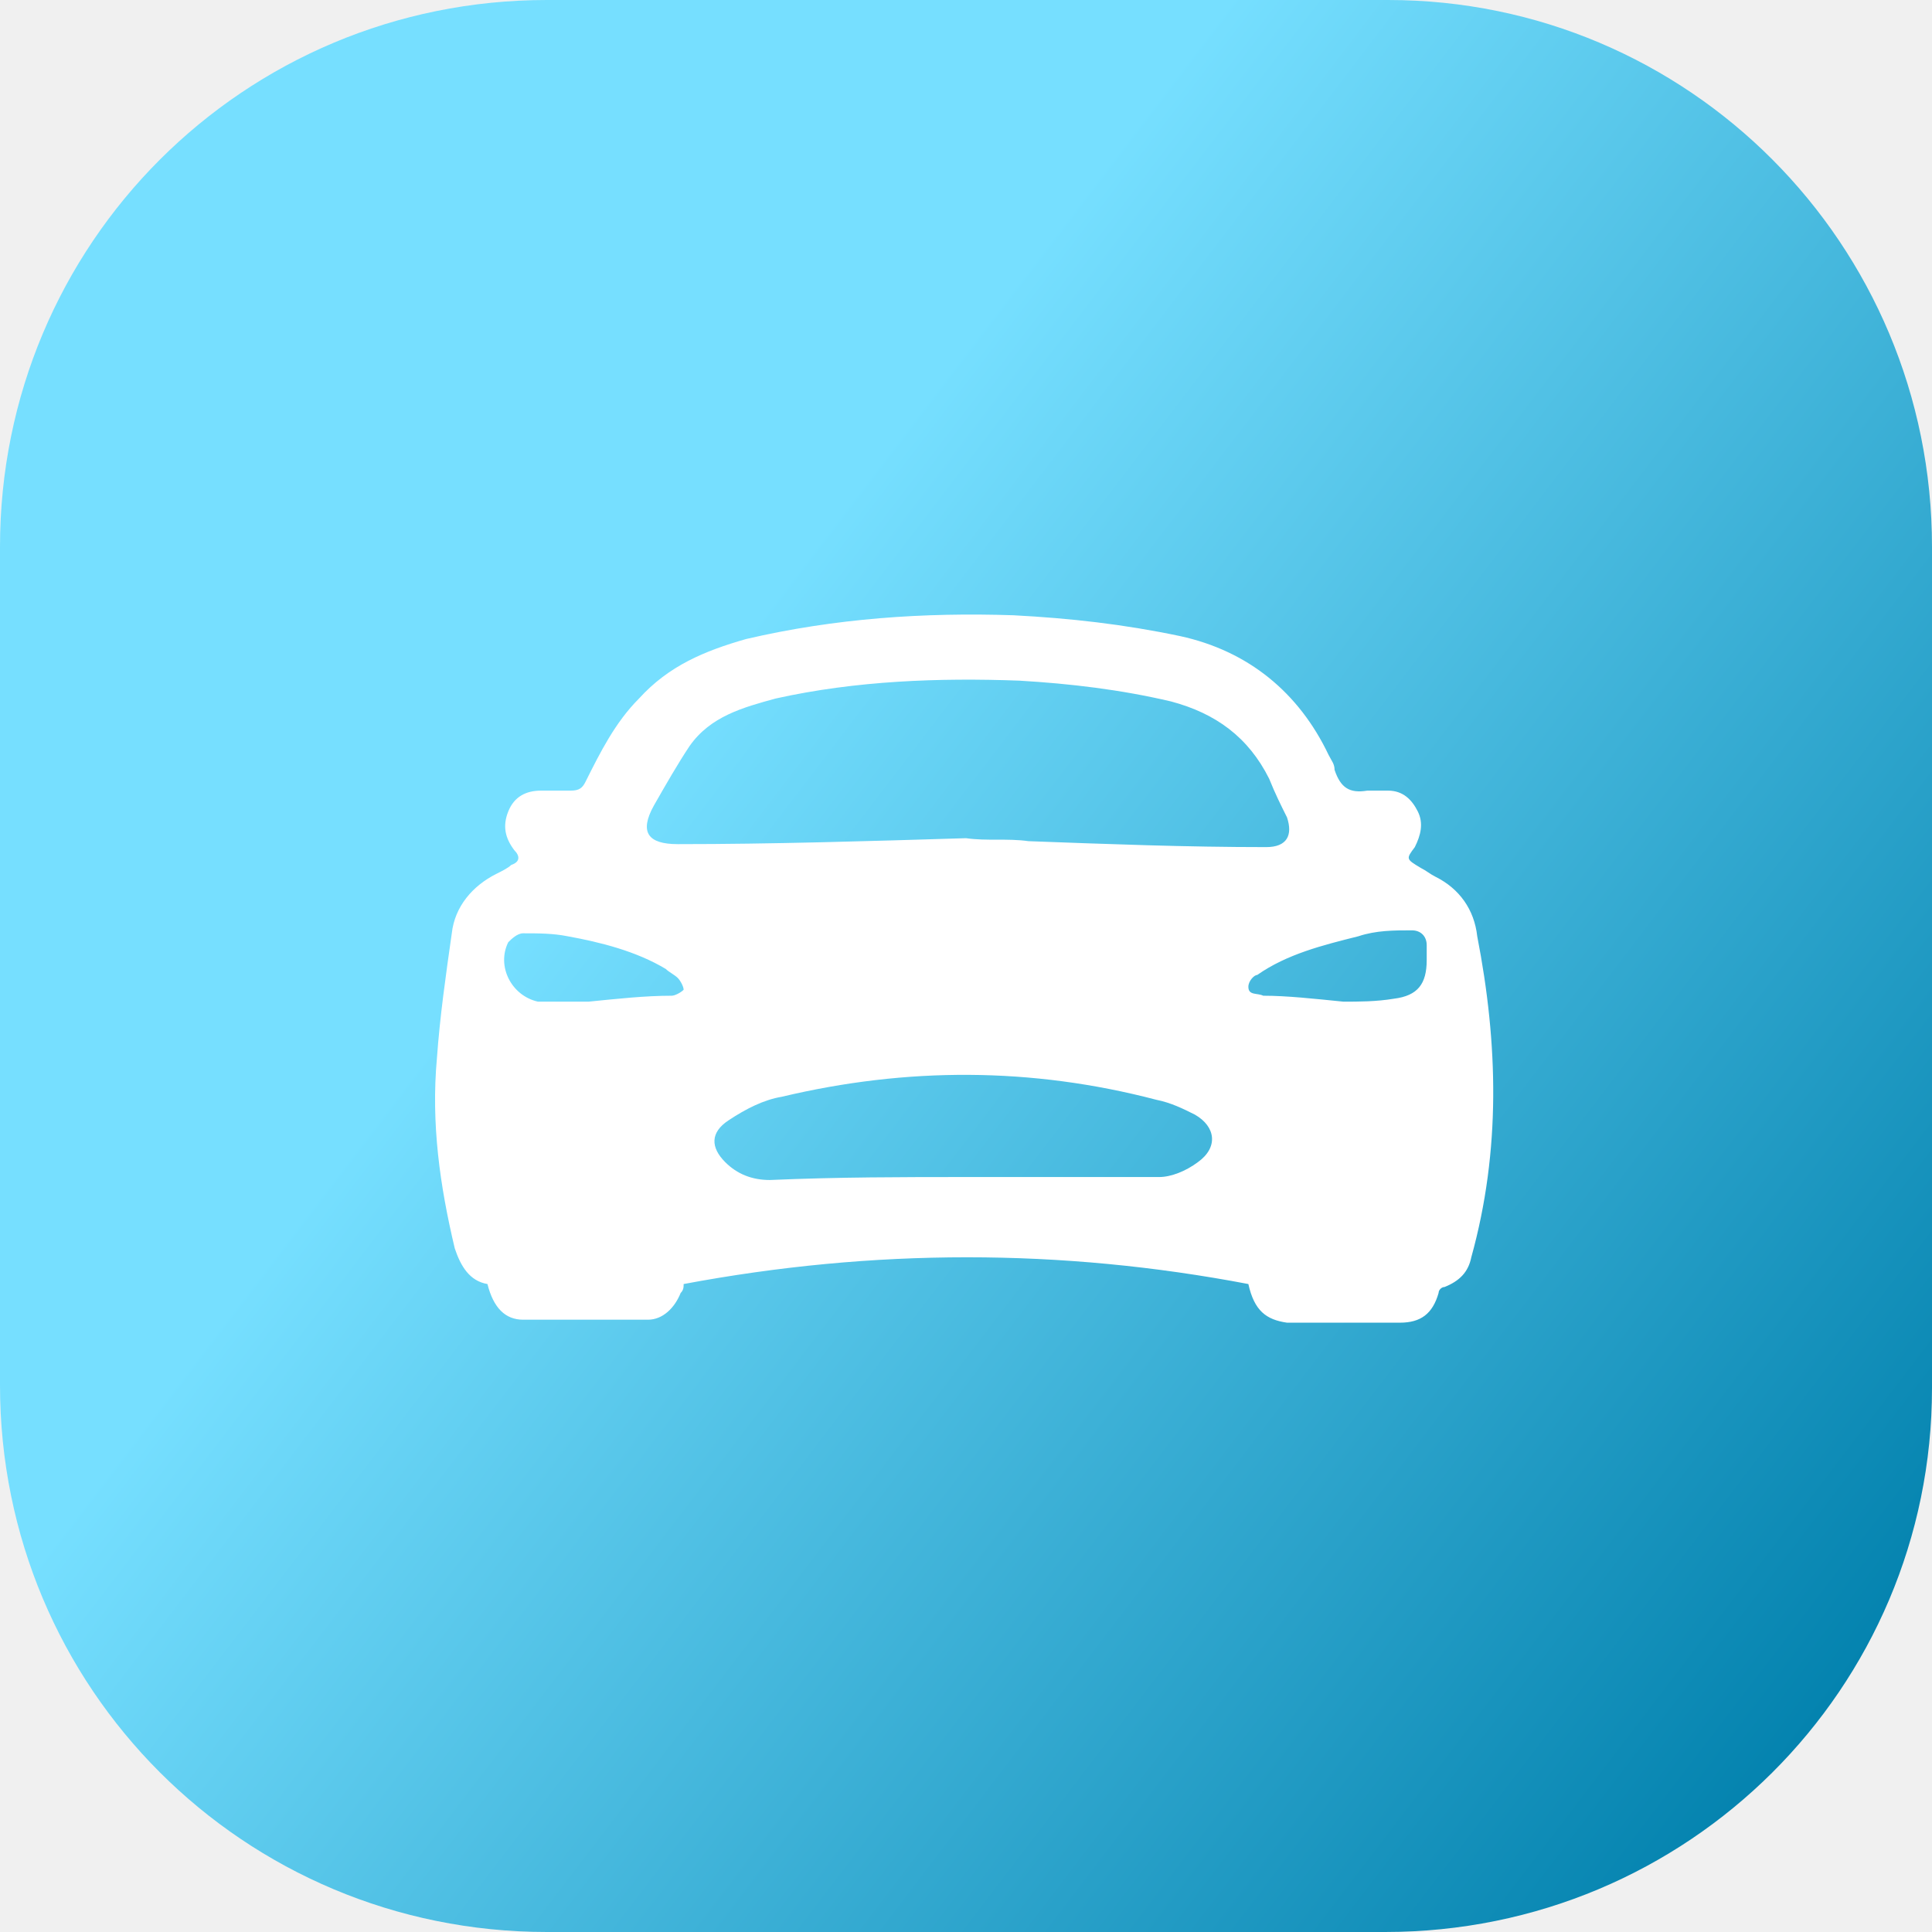
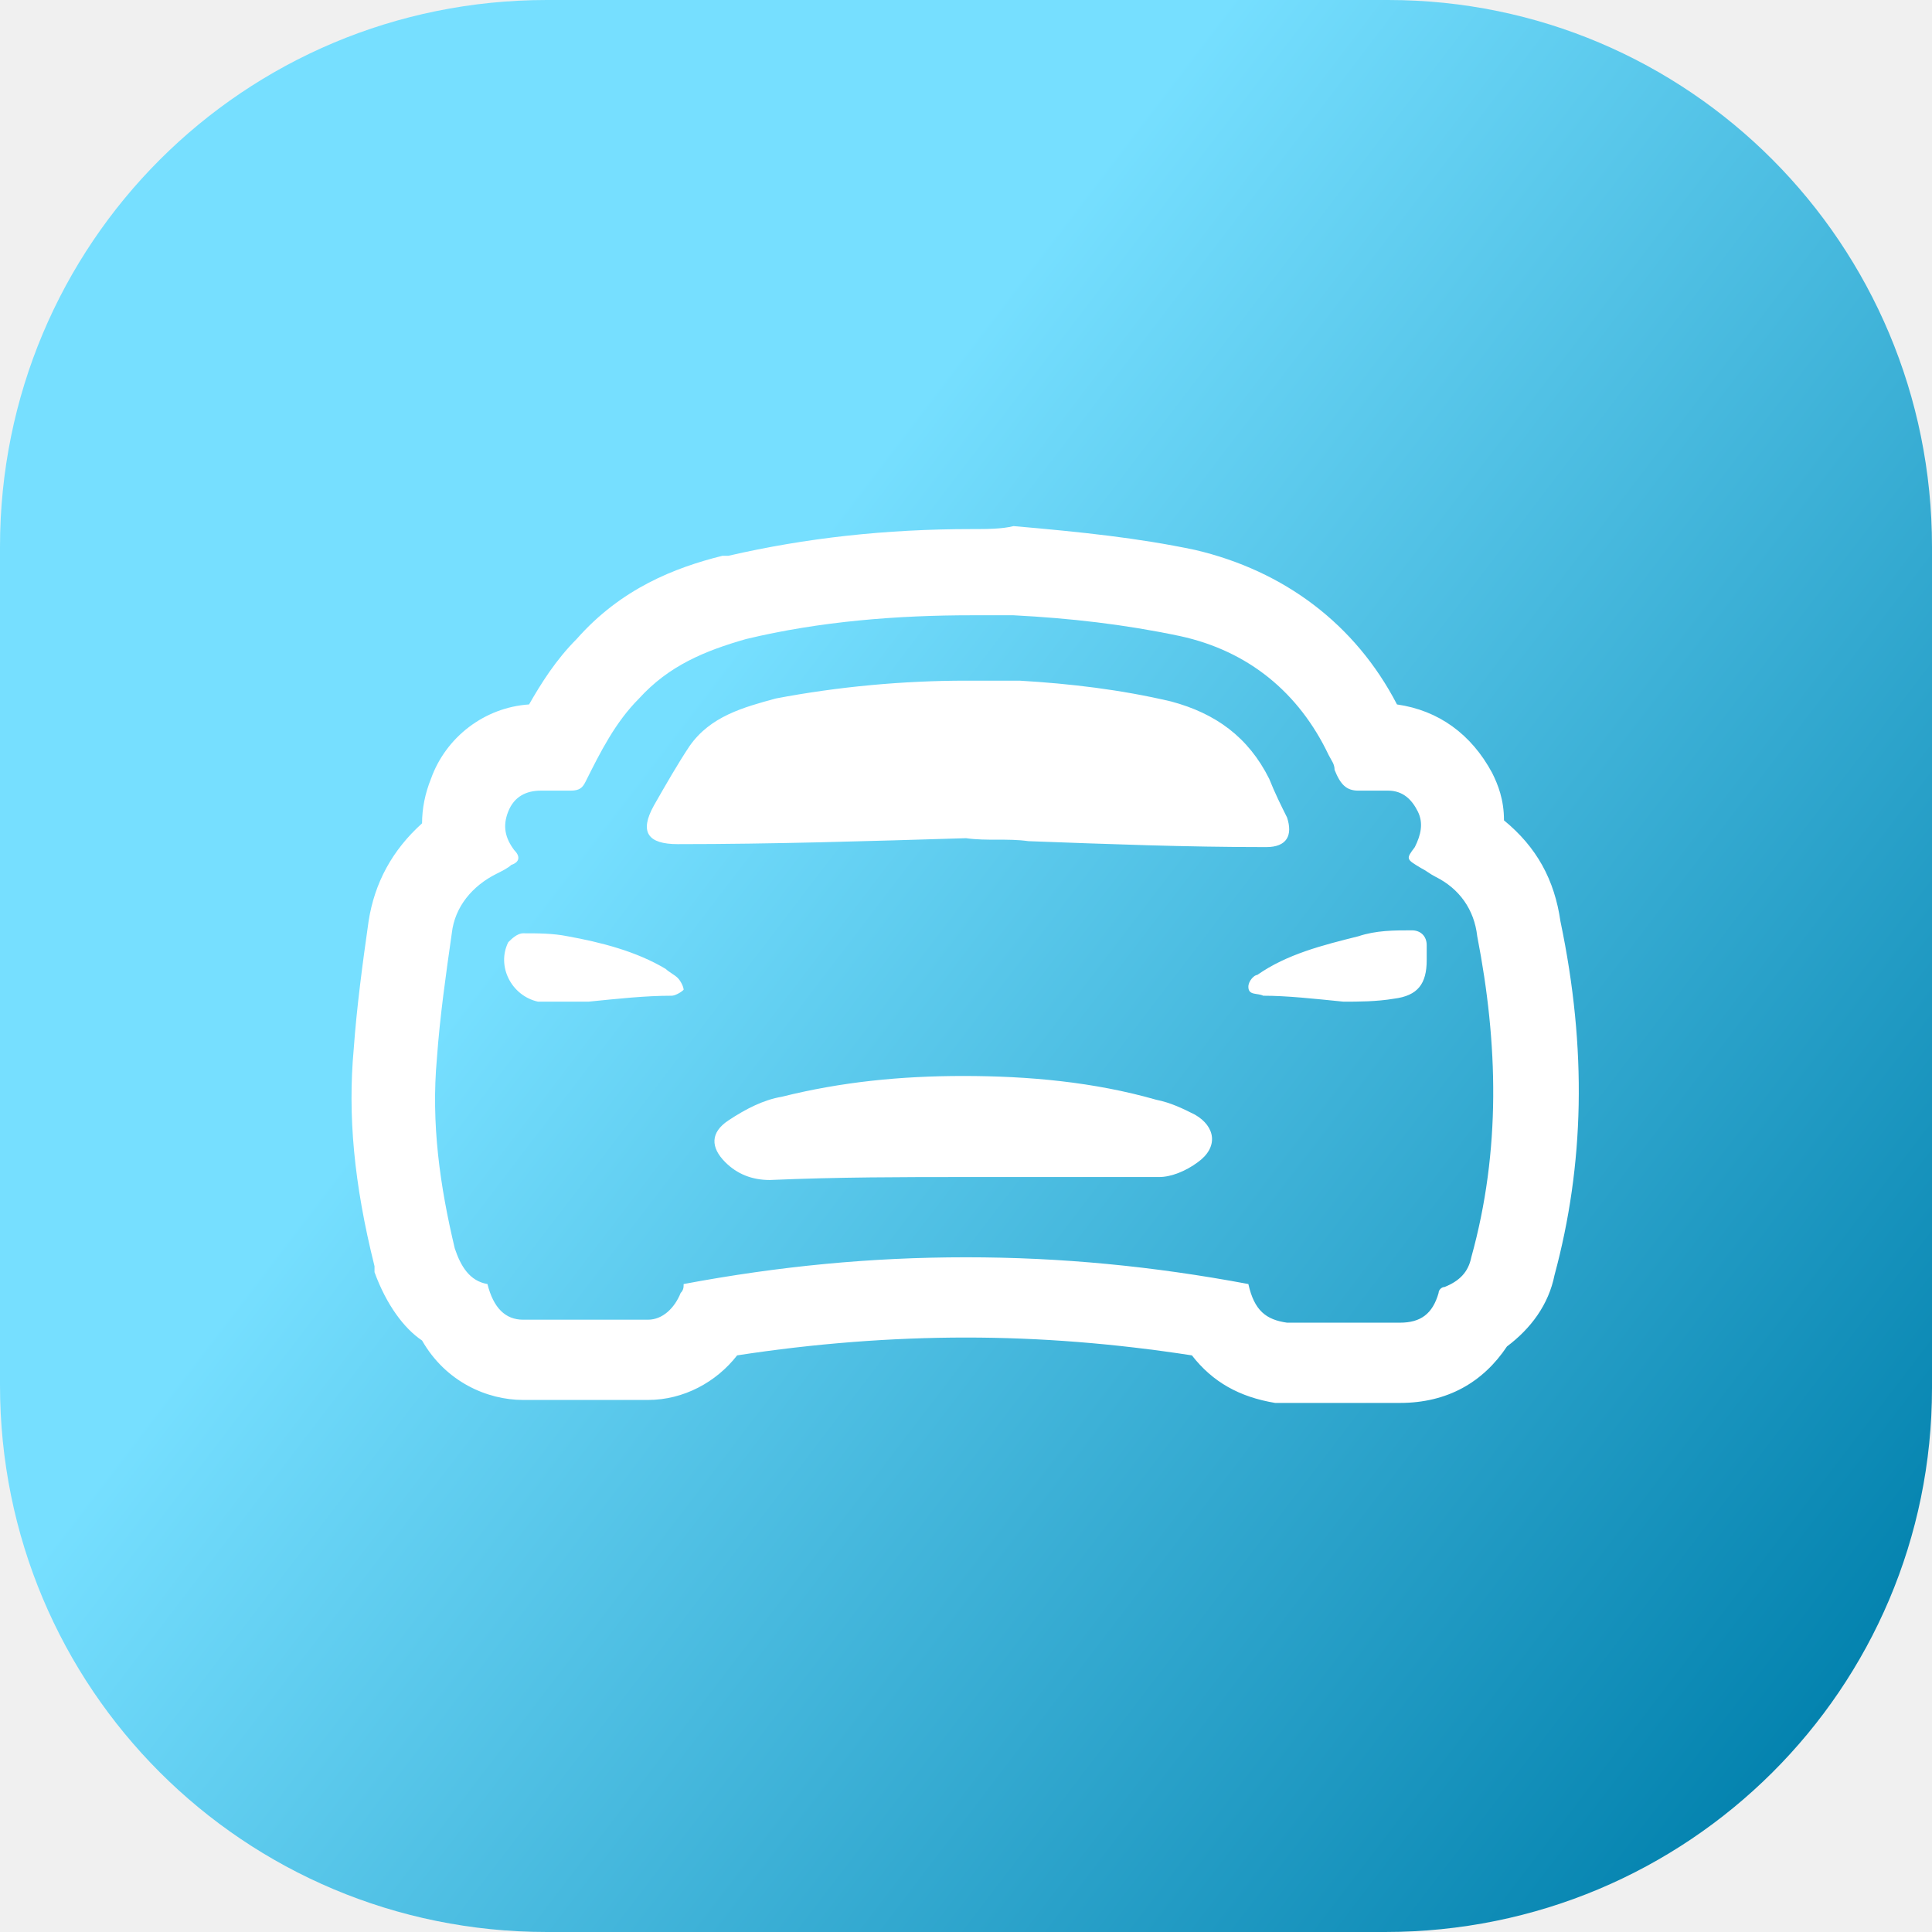
<svg xmlns="http://www.w3.org/2000/svg" version="1.1" id="Layer_1" x="0px" y="0px" viewBox="0 0 65 65" style="enable-background:new 0 0 65 65;" xml:space="preserve">
  <style type="text/css">
	.st0{fill:url(#SVGID_1_);}
	.st1{fill:#FFFFFF;}
</style>
-   <linearGradient id="SVGID_1_" gradientUnits="userSpaceOnUse" x1="1.841" y1="9.079" x2="62.805" y2="55.65">
+   <linearGradient id="SVGID_1_" gradientUnits="userSpaceOnUse" x1="1.845" y1="56.217" x2="62.809" y2="9.646" gradientTransform="matrix(1 0 0 -1 0 65.2912)">
    <stop offset="0.337" style="stop-color:#76DFFF" />
    <stop offset="1" style="stop-color:#0483AF" />
  </linearGradient>
  <path class="st0" d="M46.6,65H18.4C8.2,65,0,56.8,0,46.6V18.4C0,8.2,8.2,0,18.4,0h28.3C56.8,0,65,8.2,65,18.4v28.3  C65,56.8,56.8,65,46.6,65z" />
  <g>
    <g>
      <g>
        <g>
-           <path class="st1" d="M42,43.2c-6.3-1.2-12.6-1.2-19,0c0,0.1,0,0.2-0.1,0.3c-0.2,0.5-0.6,0.9-1.1,0.9c-1.4,0-2.8,0-4.2,0      c-0.6,0-1-0.4-1.2-1.2c-0.6-0.1-0.9-0.6-1.1-1.2c-0.5-2.1-0.8-4.2-0.6-6.4c0.1-1.4,0.3-2.8,0.5-4.2c0.1-0.9,0.7-1.6,1.5-2      c0.2-0.1,0.4-0.2,0.5-0.3c0.3-0.1,0.3-0.3,0.1-0.5c-0.3-0.4-0.4-0.8-0.2-1.3c0.2-0.5,0.6-0.7,1.1-0.7c0.3,0,0.7,0,1,0      s0.4-0.1,0.5-0.3c0.5-1,1-2,1.8-2.8c1-1.1,2.2-1.6,3.6-2c3-0.7,6-0.9,9-0.8c1.9,0.1,3.7,0.3,5.6,0.7c2.3,0.5,4,1.9,5,4      c0.1,0.2,0.2,0.3,0.2,0.5c0.2,0.6,0.5,0.8,1.1,0.7c0.2,0,0.5,0,0.7,0c0.5,0,0.8,0.3,1,0.7c0.2,0.4,0.1,0.8-0.1,1.2      c-0.3,0.4-0.3,0.4,0.2,0.7c0.2,0.1,0.3,0.2,0.5,0.3c0.8,0.4,1.3,1.1,1.4,2c0.7,3.6,0.8,7.2-0.2,10.8c-0.1,0.5-0.4,0.8-0.9,1      c-0.1,0-0.2,0.1-0.2,0.2c-0.2,0.7-0.6,1-1.3,1c-1.3,0-2.5,0-3.8,0C42.6,44.4,42.2,44.1,42,43.2z M32.5,28.2      C32.5,28.3,32.5,28.3,32.5,28.2c0.7,0.1,1.4,0,2.1,0.1c2.7,0.1,5.3,0.2,8,0.2c0.7,0,0.9-0.4,0.7-1c-0.2-0.4-0.4-0.8-0.6-1.3      c-0.7-1.4-1.8-2.2-3.3-2.6c-1.7-0.4-3.4-0.6-5.1-0.7c-2.7-0.1-5.5,0-8.2,0.6c-1.1,0.3-2.2,0.6-2.9,1.6c-0.4,0.6-0.8,1.3-1.2,2      c-0.5,0.9-0.2,1.3,0.8,1.3C26,28.4,29.2,28.3,32.5,28.2z M32.5,39.6c2.2,0,4.3,0,6.5,0c0.4,0,0.9-0.2,1.3-0.5      c0.7-0.5,0.6-1.2-0.1-1.6c-0.4-0.2-0.8-0.4-1.3-0.5c-4.2-1.1-8.4-1.1-12.6-0.1c-0.6,0.1-1.2,0.4-1.8,0.8      c-0.6,0.4-0.6,0.9-0.1,1.4c0.4,0.4,0.9,0.6,1.5,0.6C28.2,39.6,30.4,39.6,32.5,39.6z M19.8,33.7c1-0.1,1.9-0.2,2.8-0.2      c0.1,0,0.3-0.1,0.4-0.2c0-0.1-0.1-0.3-0.2-0.4c-0.1-0.1-0.3-0.2-0.4-0.3c-1-0.6-2.2-0.9-3.3-1.1c-0.5-0.1-1-0.1-1.5-0.1      c-0.2,0-0.4,0.2-0.5,0.3c-0.4,0.8,0.1,1.8,1,2C18.7,33.7,19.3,33.7,19.8,33.7z M45.2,33.7c0.5,0,1.1,0,1.7-0.1      c0.8-0.1,1.1-0.5,1.1-1.3c0-0.2,0-0.3,0-0.5c0-0.3-0.2-0.5-0.5-0.5c-0.6,0-1.2,0-1.8,0.2c-1.2,0.3-2.4,0.6-3.4,1.3      c-0.1,0-0.3,0.2-0.3,0.4c0,0.3,0.3,0.2,0.5,0.3C43.3,33.5,44.2,33.6,45.2,33.7z" />
+           <g>
+             <path class="st1" d="M32.7,20.7c0.5,0,0.9,0,1.4,0c1.9,0.1,3.7,0.3,5.6,0.7c2.3,0.5,4,1.9,5,4c0.1,0.2,0.2,0.3,0.2,0.5       c0.2,0.5,0.4,0.7,0.8,0.7c0.1,0,0.2,0,0.3,0c0.2,0,0.5,0,0.7,0c0.5,0,0.8,0.3,1,0.7s0.1,0.8-0.1,1.2c-0.3,0.4-0.3,0.4,0.2,0.7       c0.2,0.1,0.3,0.2,0.5,0.3c0.8,0.4,1.3,1.1,1.4,2c0.7,3.6,0.8,7.2-0.2,10.8c-0.1,0.5-0.4,0.8-0.9,1c-0.1,0-0.2,0.1-0.2,0.2       c-0.2,0.7-0.6,1-1.3,1c-1.3,0-2.5,0-3.8,0c-0.7-0.1-1.1-0.4-1.3-1.3c-3.2-0.6-6.3-0.9-9.5-0.9c-3.2,0-6.3,0.3-9.5,0.9       c0,0.1,0,0.2-0.1,0.3c-0.2,0.5-0.6,0.9-1.1,0.9c-1.4,0-2.8,0-4.2,0c-0.6,0-1-0.4-1.2-1.2c-0.6-0.1-0.9-0.6-1.1-1.2       c-0.5-2.1-0.8-4.2-0.6-6.4c0.1-1.4,0.3-2.8,0.5-4.2c0.1-0.9,0.7-1.6,1.5-2c0.2-0.1,0.4-0.2,0.5-0.3c0.3-0.1,0.3-0.3,0.1-0.5       c-0.3-0.4-0.4-0.8-0.2-1.3c0.2-0.5,0.6-0.7,1.1-0.7c0.3,0,0.7,0,1,0c0.3,0,0.4-0.1,0.5-0.3c0.5-1,1-2,1.8-2.8       c1-1.1,2.2-1.6,3.6-2C27.6,20.9,30.2,20.7,32.7,20.7 M22.8,28.4c3.2,0,6.4-0.1,9.7-0.2c0,0,0,0.1,0,0.1s0,0,0-0.1       c0.7,0.1,1.4,0,2.1,0.1c2.7,0.1,5.3,0.2,8,0.2c0.7,0,0.9-0.4,0.7-1c-0.2-0.4-0.4-0.8-0.6-1.3c-0.7-1.4-1.8-2.2-3.3-2.6       c-1.7-0.4-3.4-0.6-5.1-0.7c-0.6,0-1.2,0-1.8,0c-2.1,0-4.3,0.2-6.4,0.6c-1.1,0.3-2.2,0.6-2.9,1.6c-0.4,0.6-0.8,1.3-1.2,2       C21.5,28,21.8,28.4,22.8,28.4 M45.2,33.7c0.5,0,1.1,0,1.7-0.1c0.8-0.1,1.1-0.5,1.1-1.3c0-0.2,0-0.3,0-0.5       c0-0.3-0.2-0.5-0.5-0.5c-0.6,0-1.2,0-1.8,0.2c-1.2,0.3-2.4,0.6-3.4,1.3c-0.1,0-0.3,0.2-0.3,0.4c0,0.3,0.3,0.2,0.5,0.3       C43.3,33.5,44.2,33.6,45.2,33.7 M18.1,33.7c0.6,0,1.2,0,1.7,0c1-0.1,1.9-0.2,2.8-0.2c0.1,0,0.3-0.1,0.4-0.2       c0-0.1-0.1-0.3-0.2-0.4c-0.1-0.1-0.3-0.2-0.4-0.3c-1-0.6-2.2-0.9-3.3-1.1c-0.5-0.1-1-0.1-1.5-0.1c-0.2,0-0.4,0.2-0.5,0.3       C16.7,32.5,17.2,33.5,18.1,33.7 M25.9,39.7c2.3-0.1,4.5-0.1,6.6-0.1c2.2,0,4.3,0,6.5,0c0.4,0,0.9-0.2,1.3-0.5       c0.7-0.5,0.6-1.2-0.1-1.6c-0.4-0.2-0.8-0.4-1.3-0.5c-2.1-0.6-4.3-0.8-6.5-0.8c-2.1,0-4.1,0.2-6.1,0.7c-0.6,0.1-1.2,0.4-1.8,0.8       c-0.6,0.4-0.6,0.9-0.1,1.4C24.8,39.5,25.3,39.7,25.9,39.7 M32.7,17.8c-2.9,0-5.6,0.3-8.2,0.9l-0.1,0l-0.1,0       c-1.6,0.4-3.4,1.1-4.9,2.8c-0.7,0.7-1.2,1.5-1.6,2.2c-1.5,0.1-2.8,1.1-3.3,2.5c-0.2,0.5-0.3,1-0.3,1.5c-1,0.9-1.6,2-1.8,3.3       c-0.2,1.4-0.4,2.9-0.5,4.3c-0.2,2.2,0,4.5,0.7,7.3l0,0.1l0,0.1c0.4,1.1,1,1.9,1.6,2.3c0.8,1.4,2.2,2,3.4,2h4.2       c1.2,0,2.3-0.6,3-1.5c2.6-0.4,5.2-0.6,7.7-0.6c2.5,0,5,0.2,7.6,0.6c0.7,0.9,1.6,1.4,2.8,1.6l0.2,0h0.2h3.8       c1.6,0,2.8-0.7,3.6-1.9c0.8-0.6,1.4-1.4,1.6-2.4c1-3.7,1.1-7.6,0.2-11.9c-0.2-1.4-0.8-2.5-1.9-3.4c0-0.7-0.2-1.2-0.4-1.6       c-0.7-1.3-1.8-2.1-3.2-2.3c-1.4-2.7-3.8-4.5-6.8-5.2c-1.9-0.4-3.8-0.6-6.1-0.8l0,0l0,0C33.7,17.8,33.2,17.8,32.7,17.8       L32.7,17.8z" />
+           </g>
        </g>
      </g>
    </g>
  </g>
</svg>
